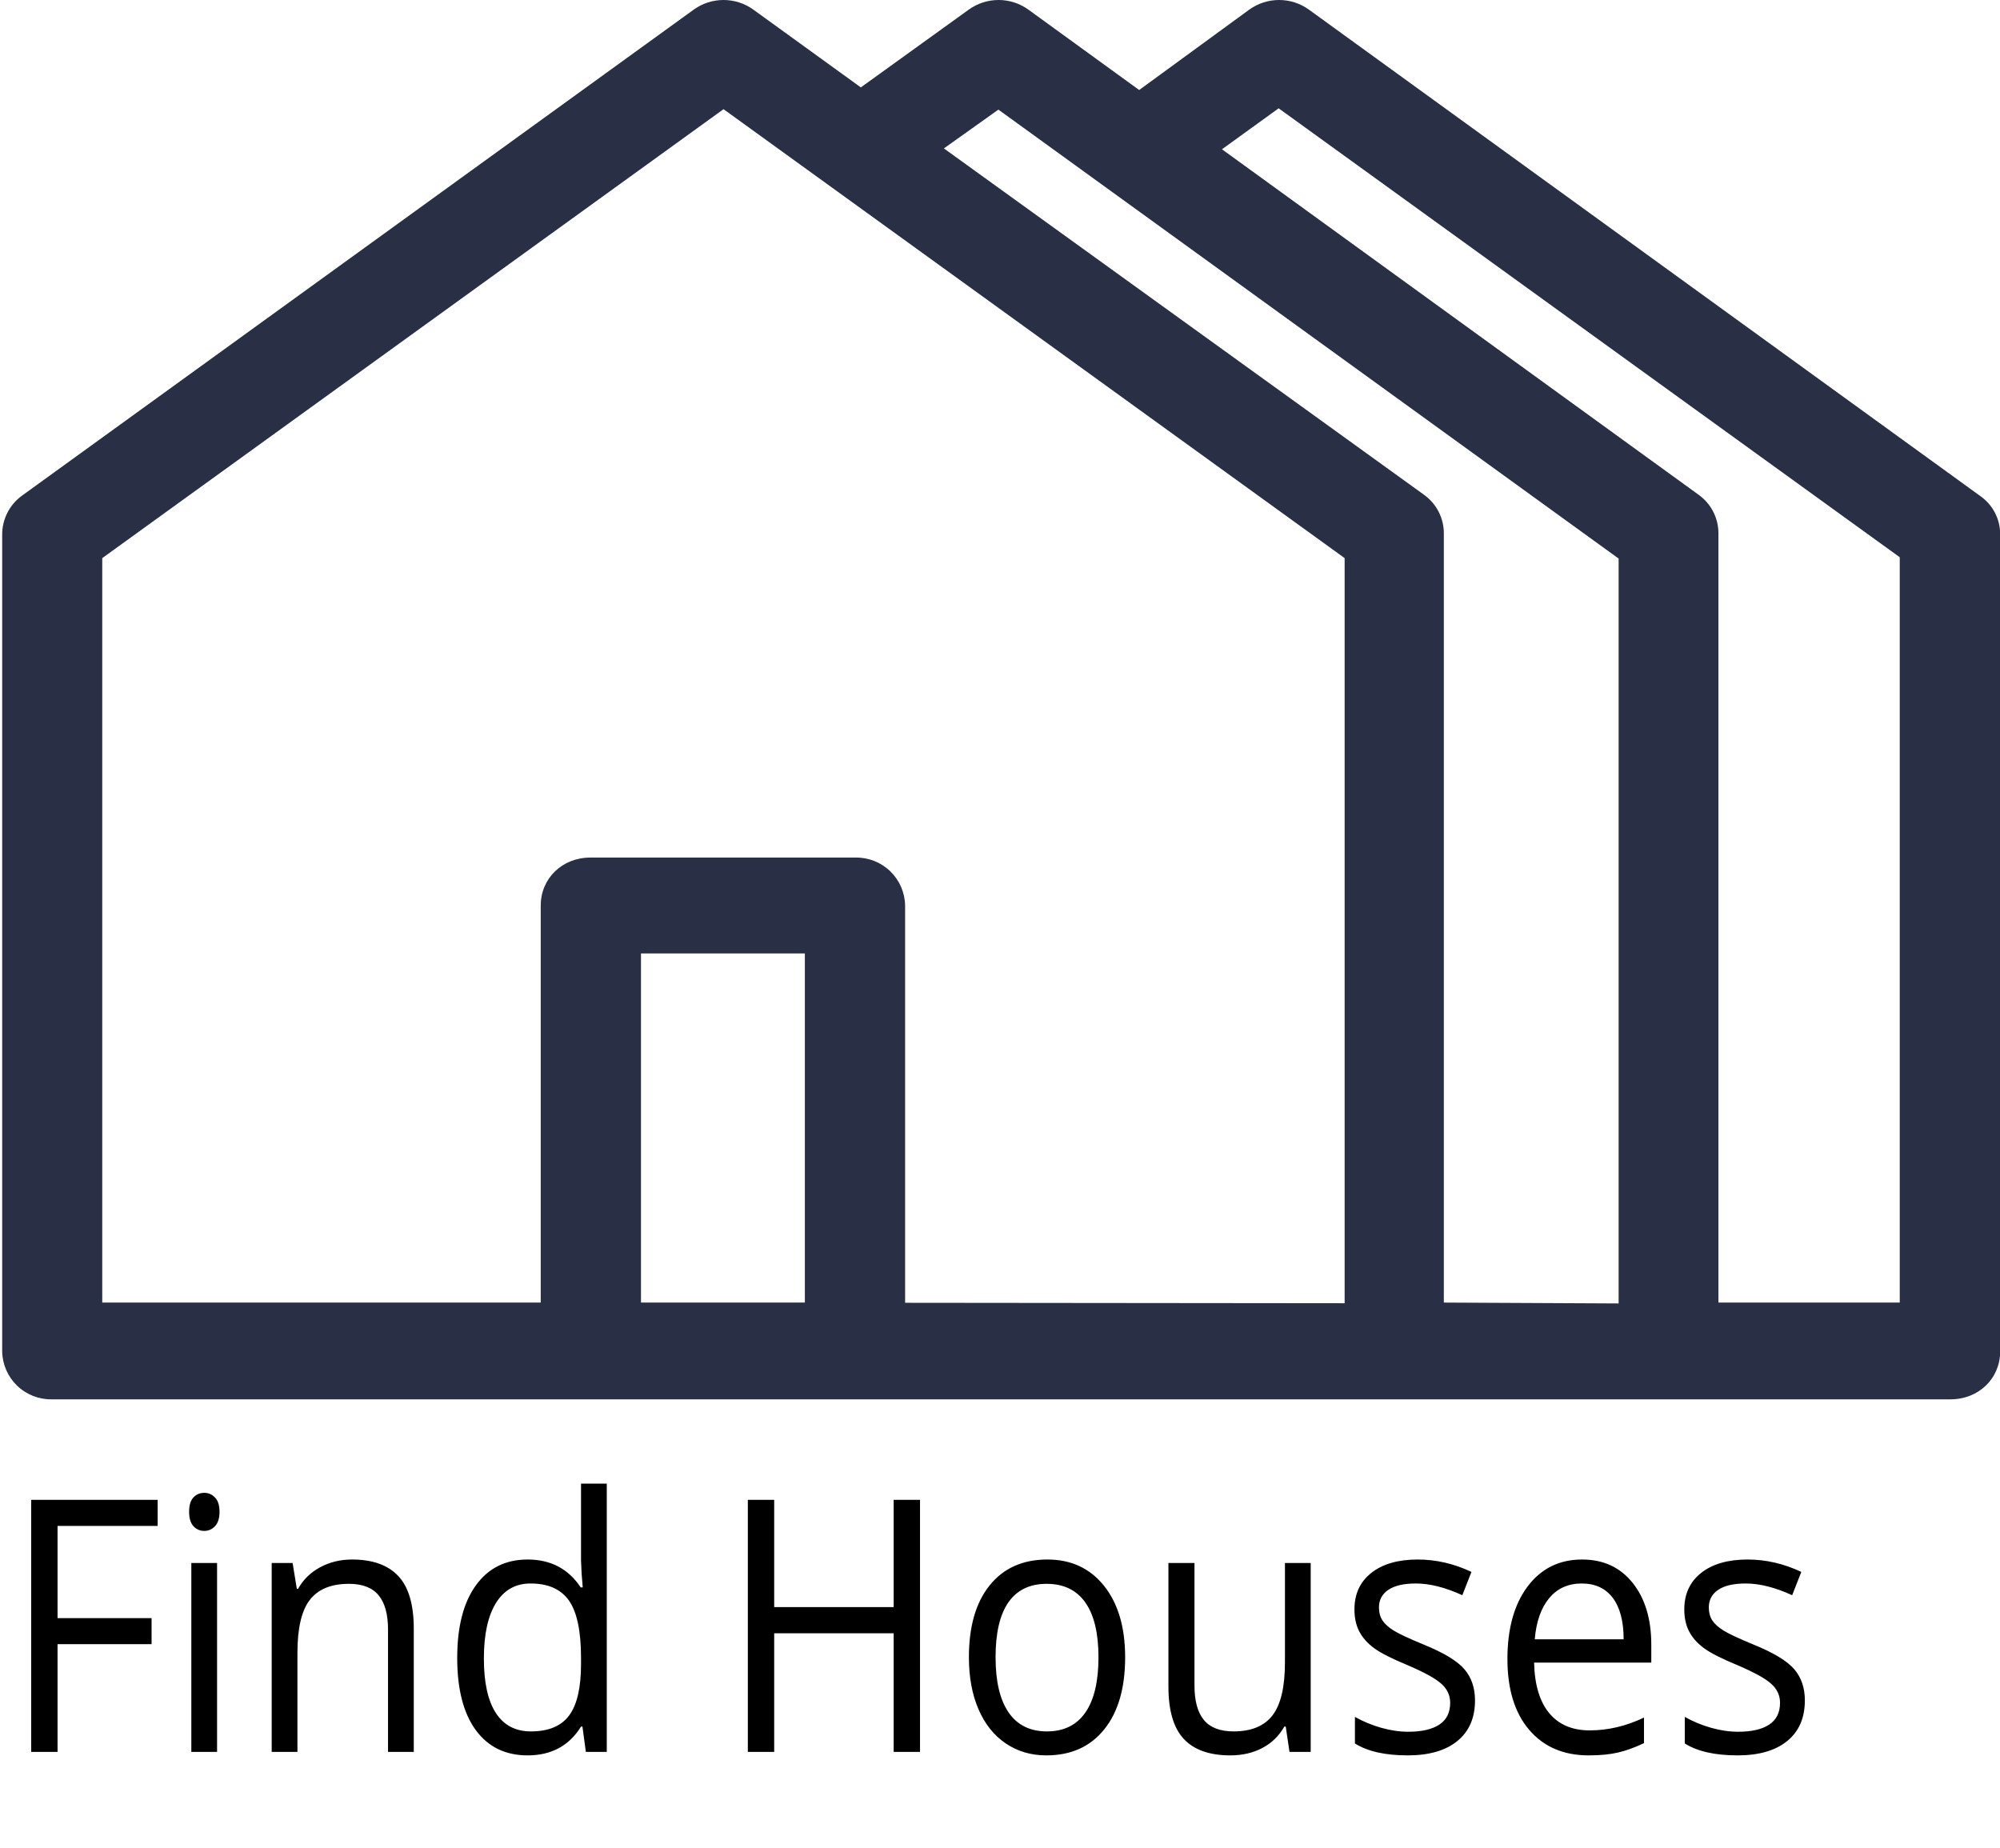
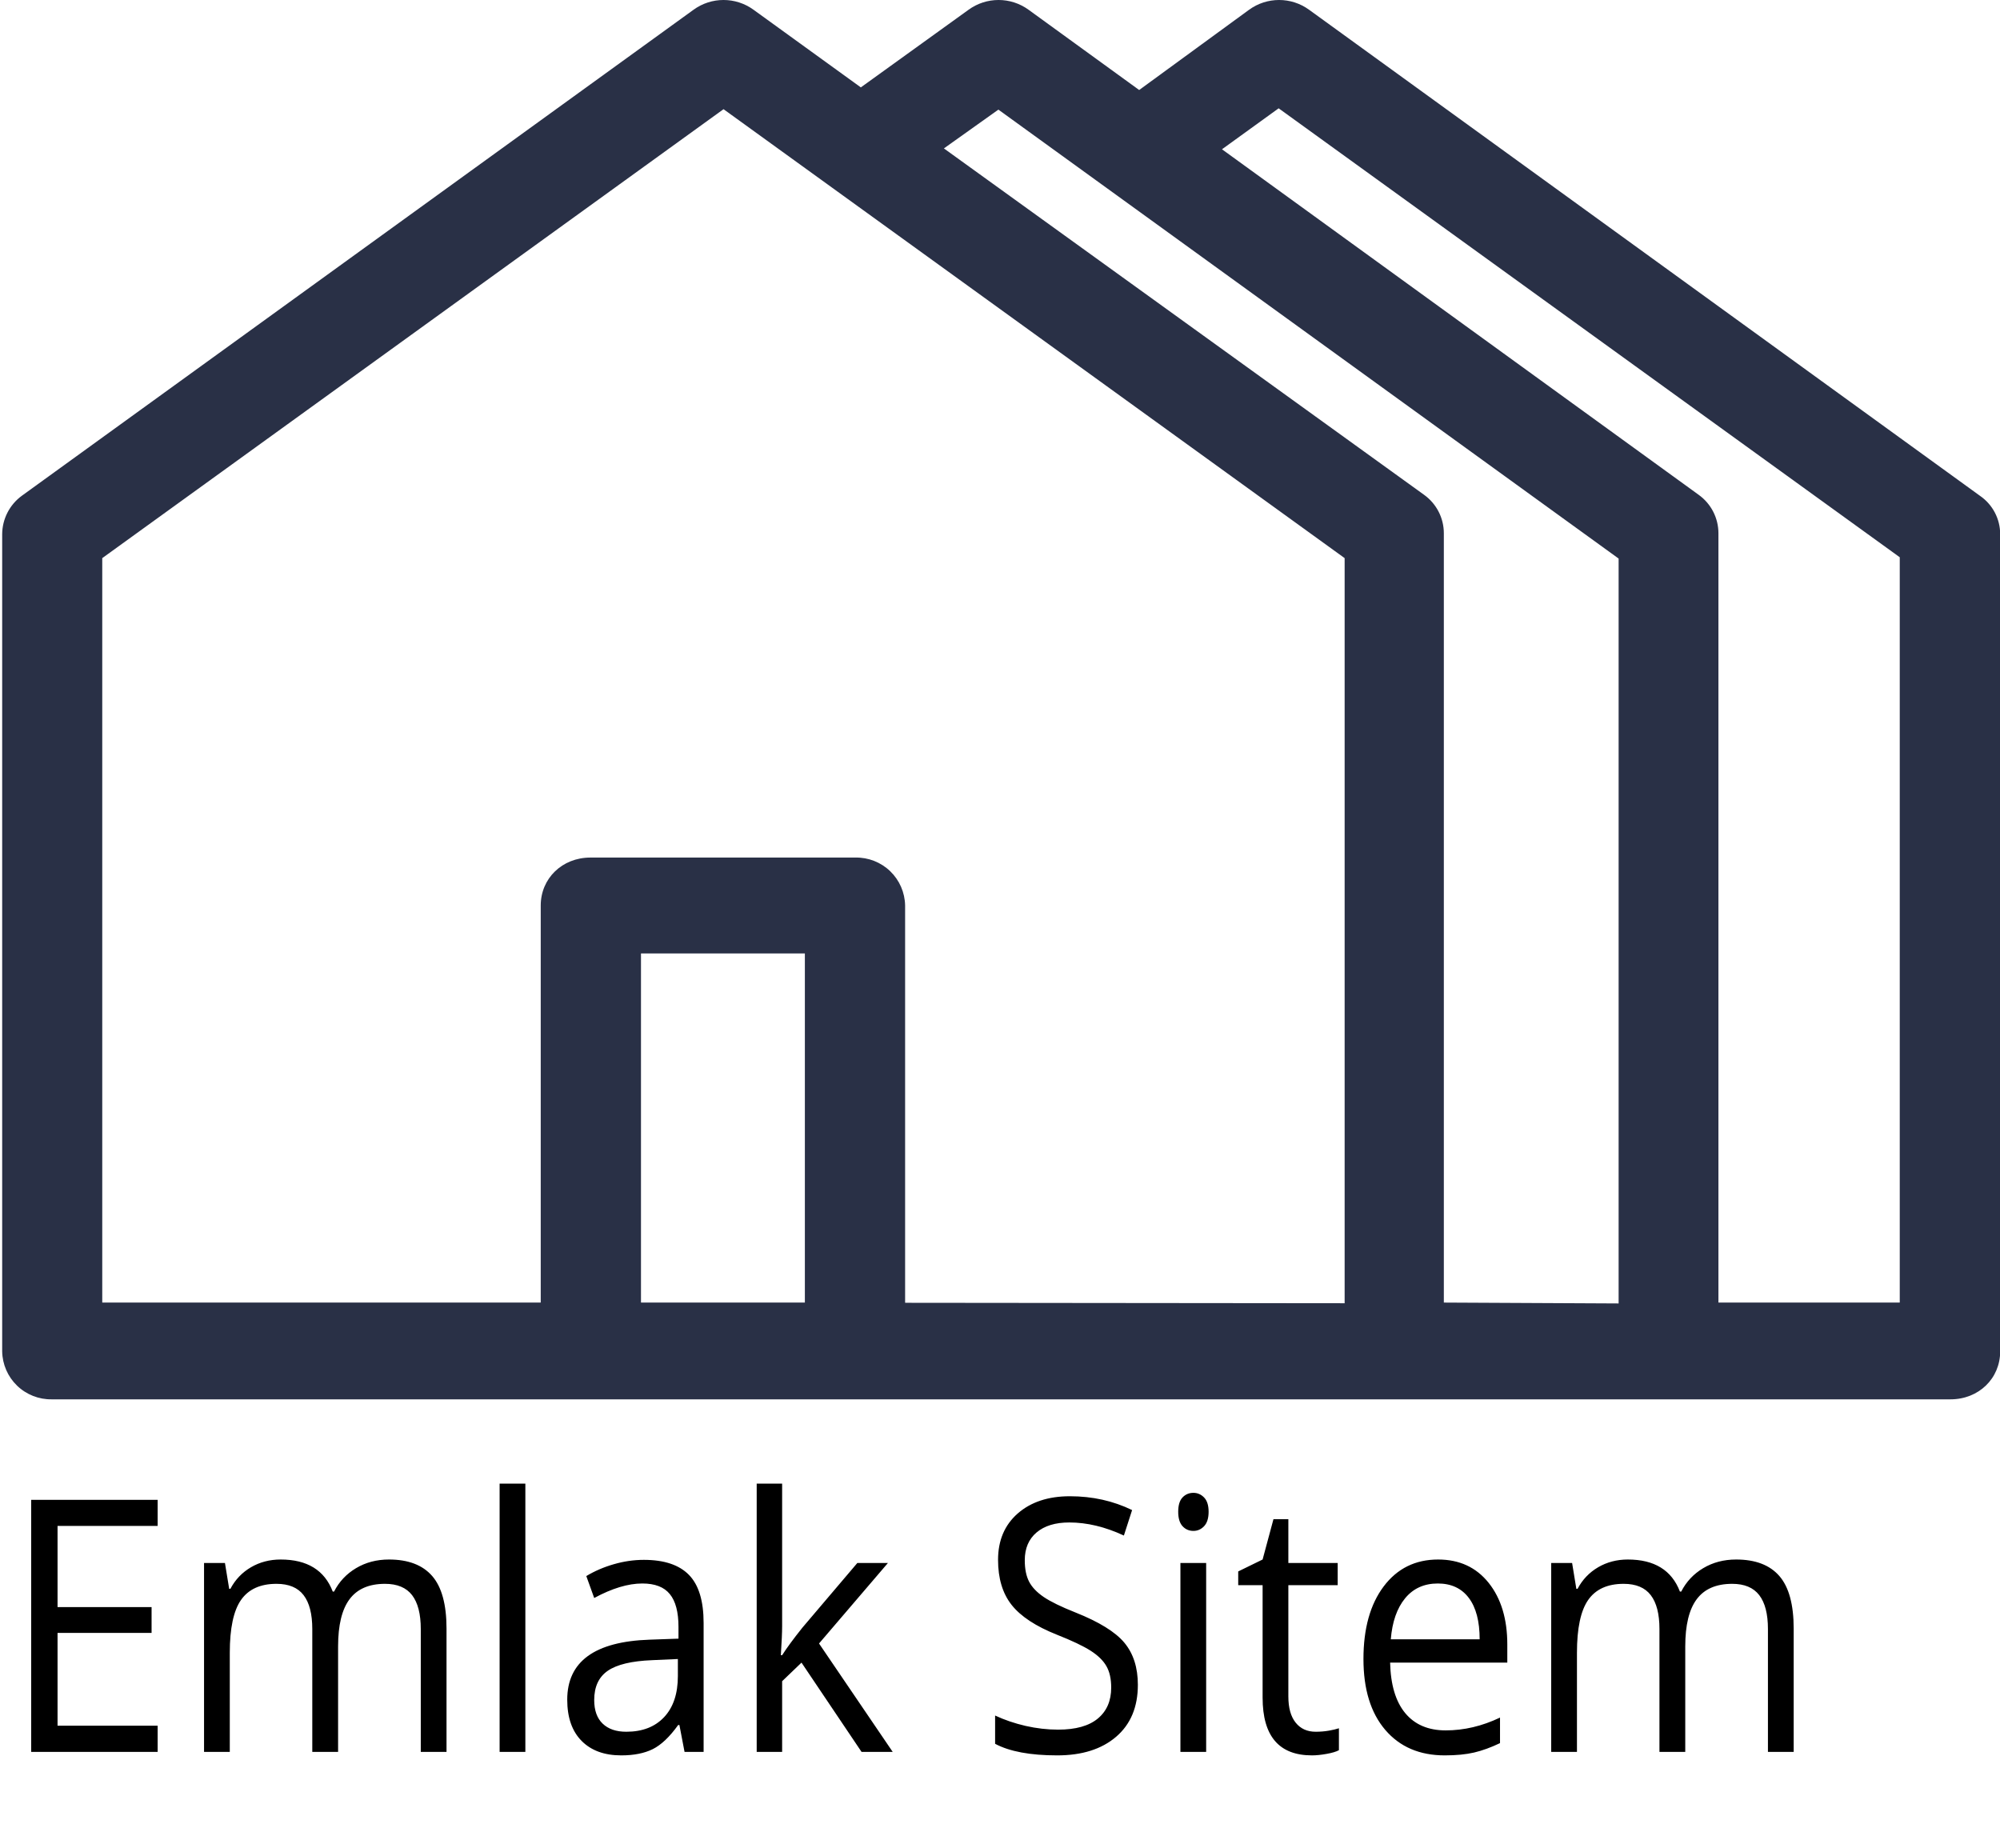
<svg xmlns="http://www.w3.org/2000/svg" viewBox="0 0 458.86 423.89">
  <defs>
    <style>.cls-1{fill:#293046;}.cls-2{isolation:isolate;font-size:81px;font-family:OpenSans, Open Sans;}</style>
  </defs>
  <g id="Capa_2" data-name="Capa 2">
    <g id="Capa_1-2" data-name="Capa 1">
      <path class="cls-1" d="M454.26,113.75,300.36,2.25a11.7,11.7,0,0,0-13.8,0l-25.2,18.4L236,2.25a11.7,11.7,0,0,0-13.8,0l-24.7,17.8-24.6-17.8a11.7,11.7,0,0,0-13.8,0L5,113.75a11,11,0,0,0-4.5,8.8v187.5a11.19,11.19,0,0,0,11.4,11h435.6c6.5,0,11.4-4.8,11.4-11V122.55A10.68,10.68,0,0,0,454.26,113.75Zm-18.4,185.1h-41.6V122.35a10.85,10.85,0,0,0-4.5-8.8l-109.4-79.3,13-9.4,142.5,103Zm-104.6,0V122.35a10.85,10.85,0,0,0-4.5-8.8l-110.2-79.5,12.5-8.9,142.3,103v170.9l-40.1-.2Zm-146.6,0h-37.6v-80.1h37.6Zm23,0v-91.1a11.19,11.19,0,0,0-11.4-11h-60.8c-6.5,0-11.4,4.8-11.4,11v91.1H23.46V128.05L166,25.05l142.5,103V299l-100.8-.1Z" />
-       <text class="cls-2" transform="translate(0 401.94) scale(0.9 1)">Find Houses</text>
+       <text class="cls-2" transform="translate(0 401.94) scale(0.9 1)">Emlak Sitem</text>
    </g>
  </g>
</svg>
